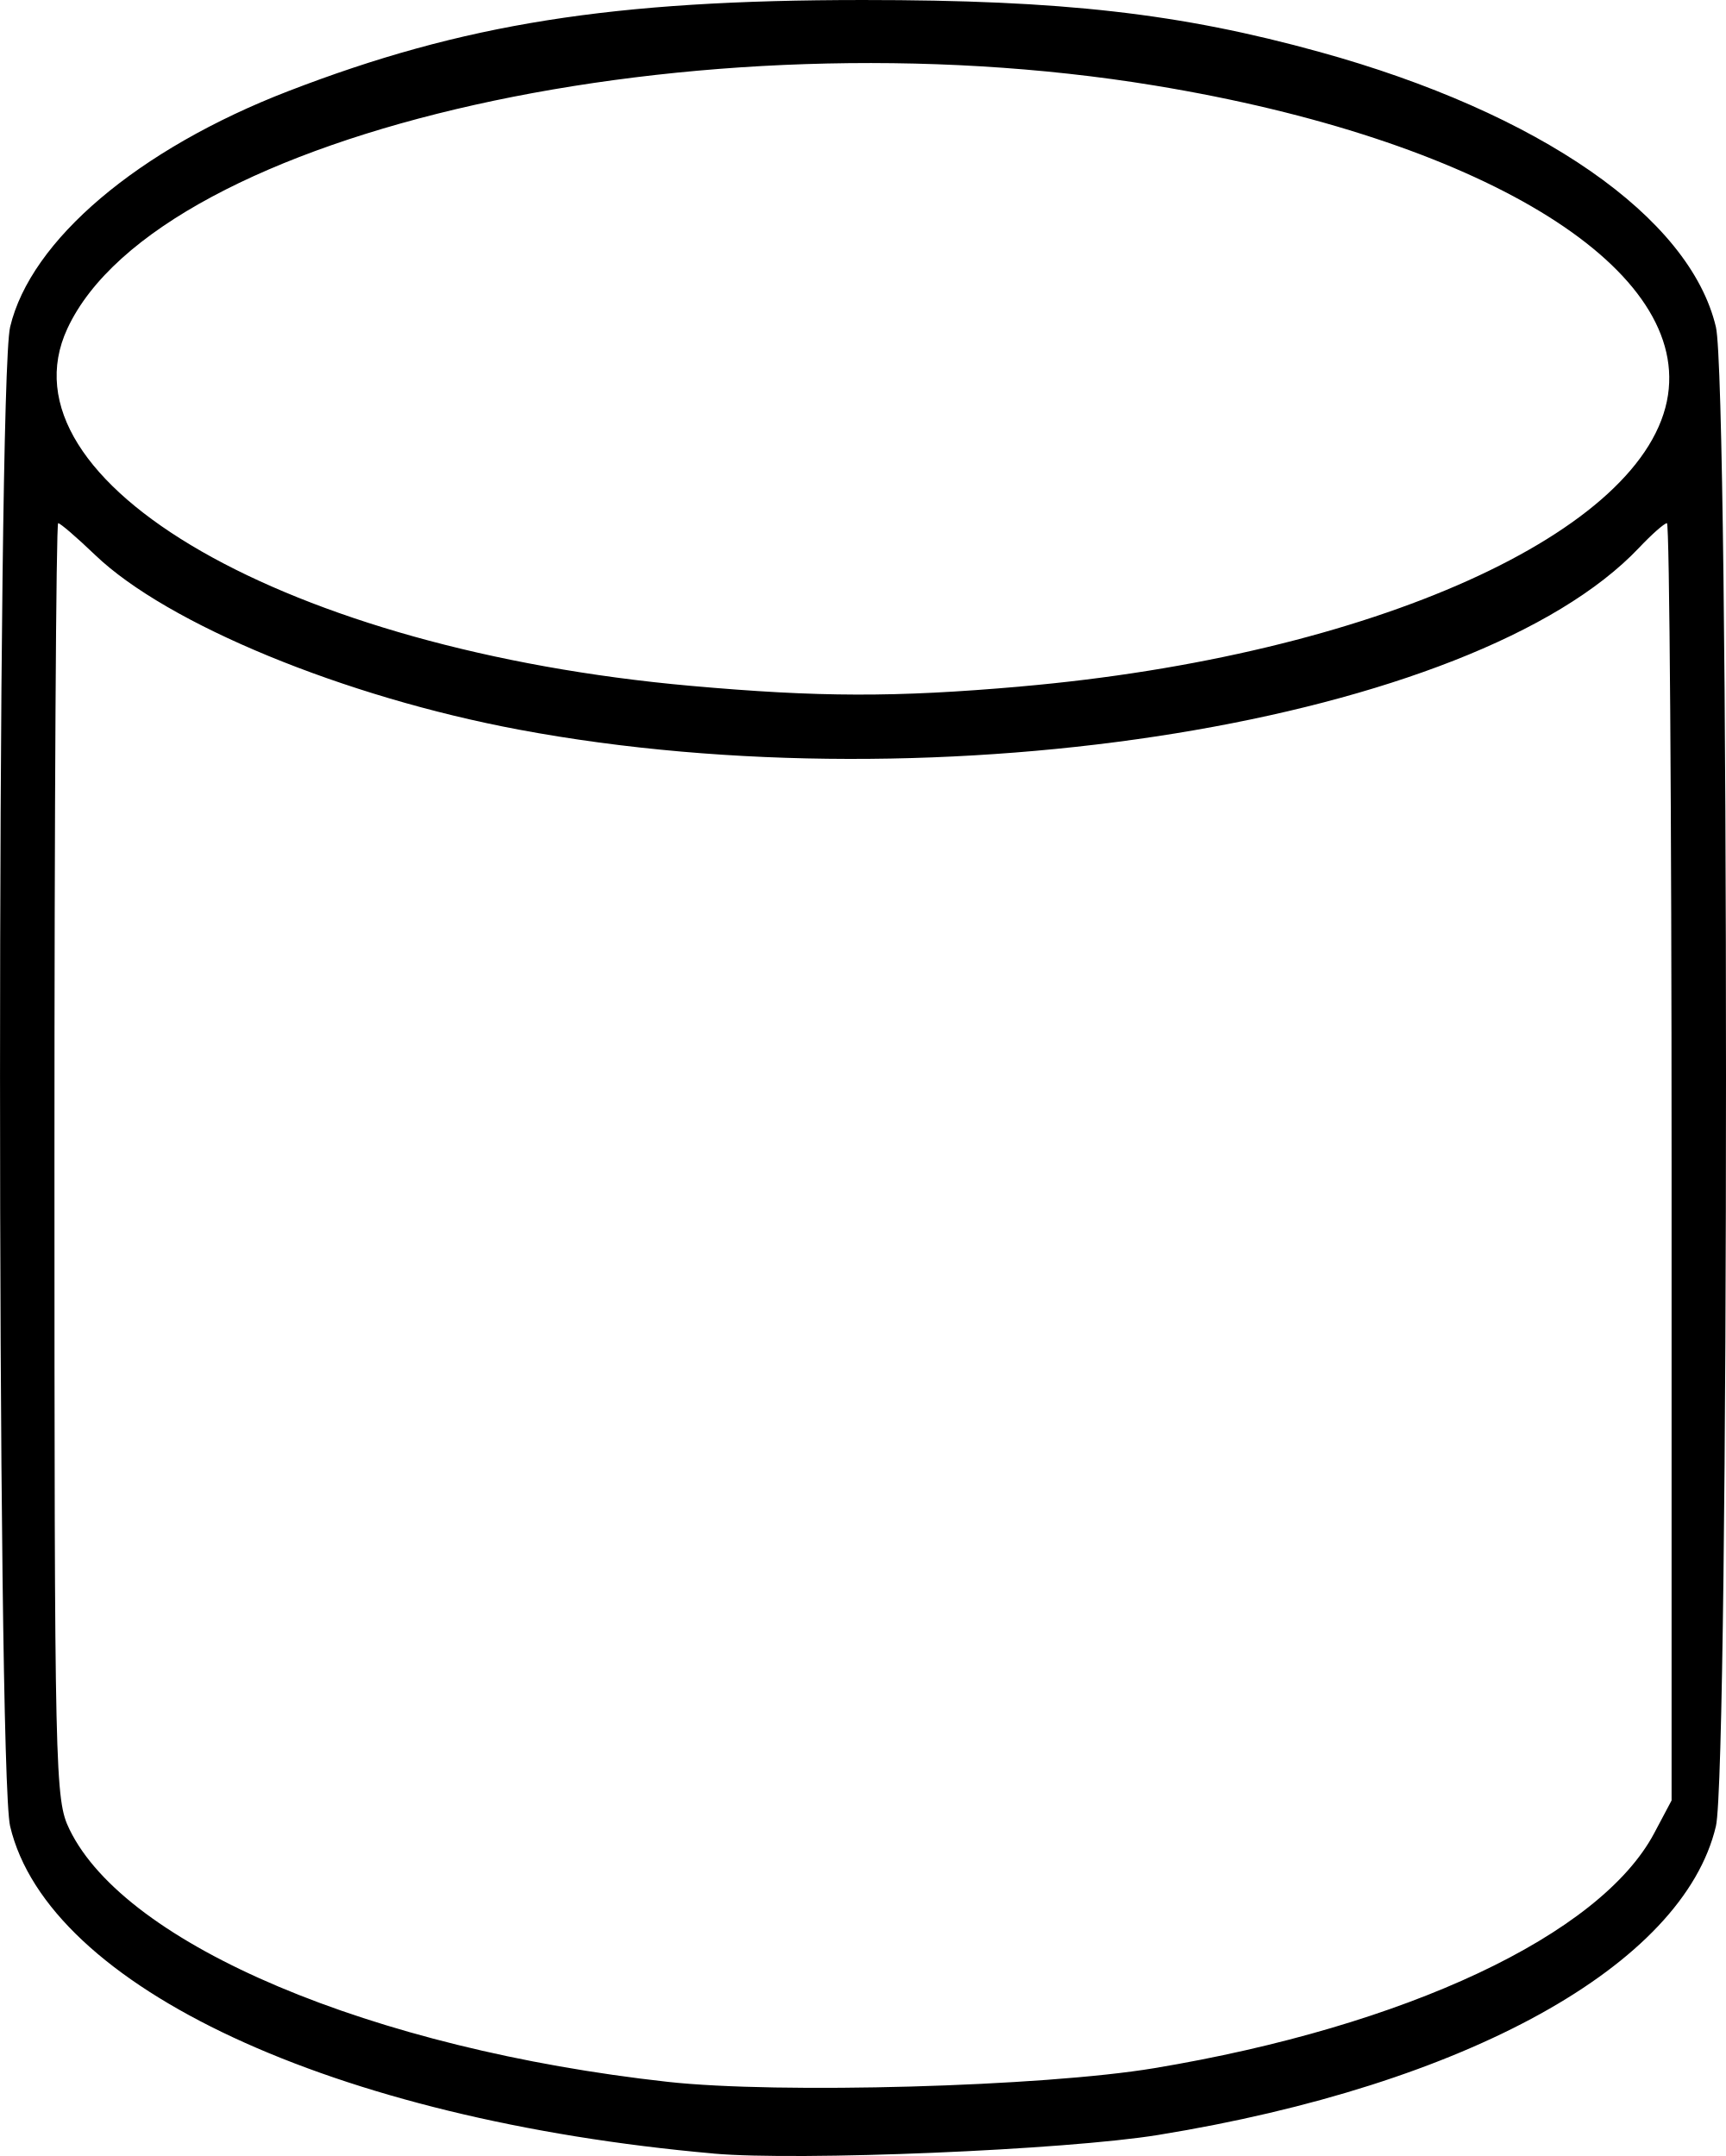
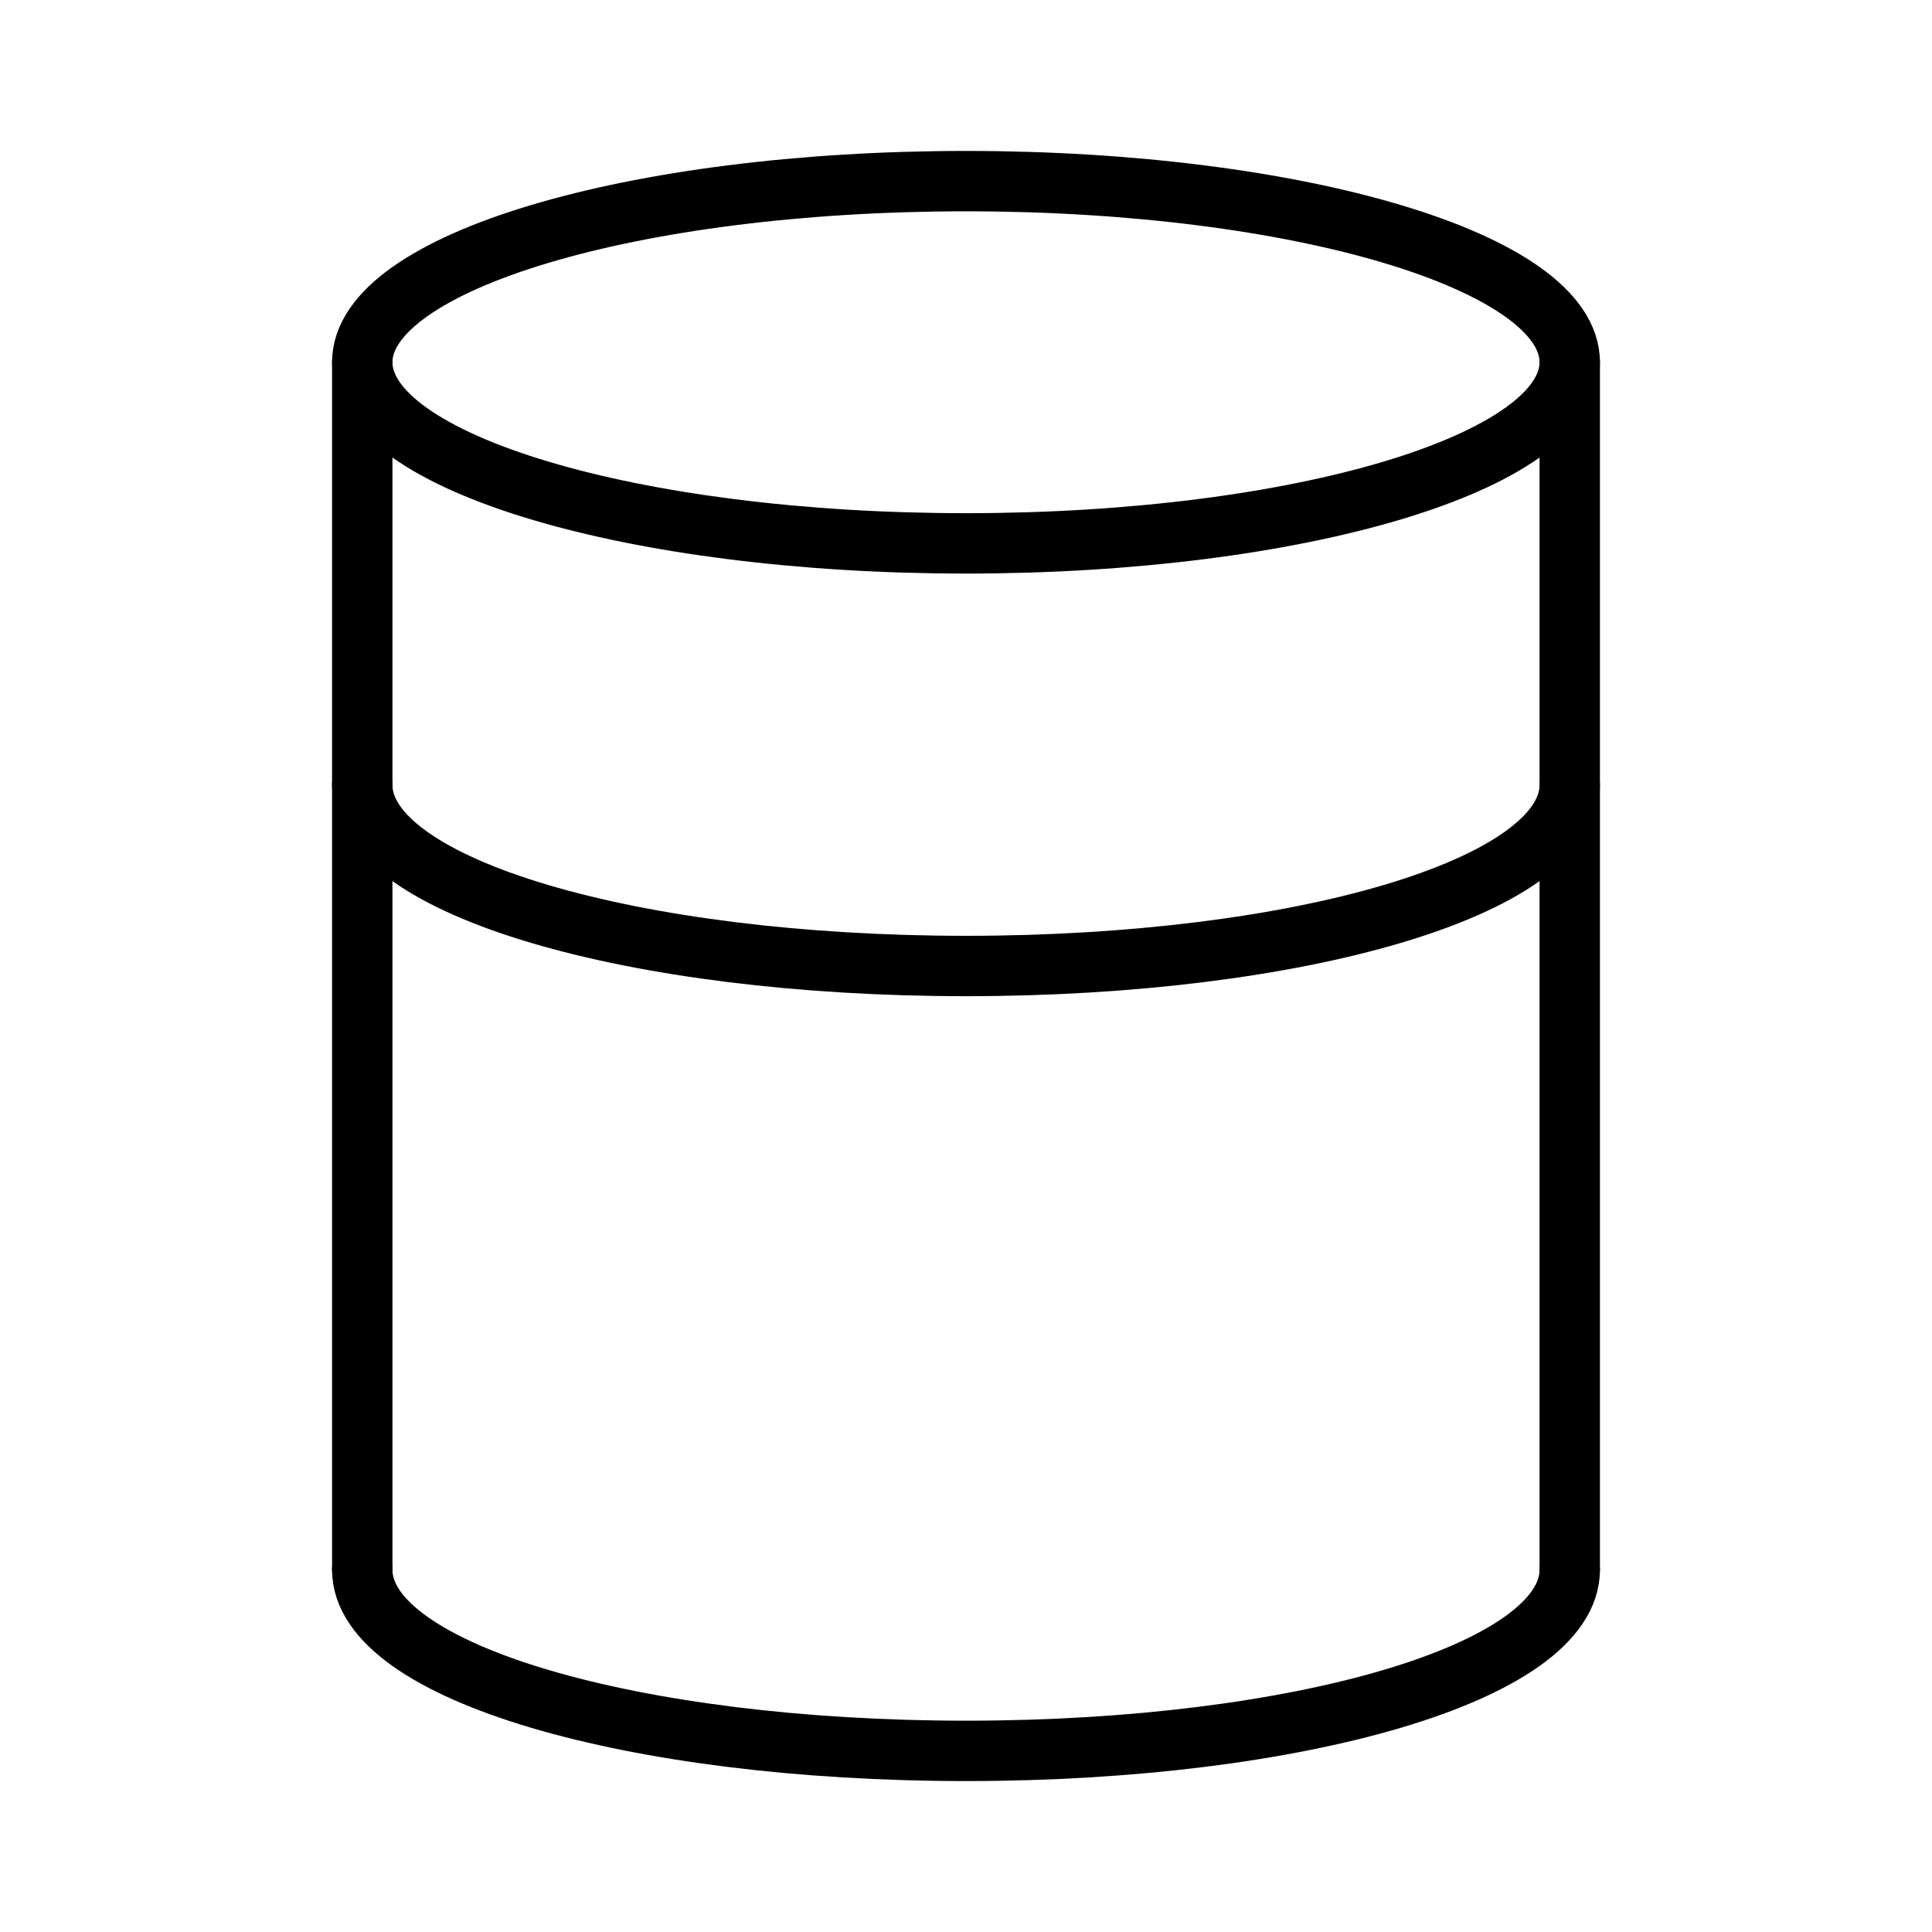
- <svg xmlns="http://www.w3.org/2000/svg" viewBox="0 0 43.965 54.93" version="1.1" id="svg5" xml:space="preserve">
-   <g id="layer1" transform="translate(-65.06418,-103.7218)">
-     <path style="fill:#000000;stroke-width:0.5" d="m 83.24,158.589 c -9.687,-0.86 -16.949,-4.239 -17.918,-8.339 -0.343,-1.45 -0.343,-36.747 0,-38.197 0.523,-2.21 3.26,-4.532 7.083,-6.008 4.452,-1.719 8.257,-2.323 14.643,-2.323 5.086,0 8.075,0.34 11.636,1.325 5.598,1.548 9.427,4.207 10.089,7.006 0.343,1.45 0.343,36.747 0,38.197 -0.836,3.536 -6.355,6.591 -14.209,7.866 -2.366,0.384 -9.142,0.667 -11.324,0.474 z m 11.226,-2.175 c 6.416,-1.069 11.36,-3.394 12.736,-5.988 l 0.442,-0.833 v -16.271 c 0,-8.949 -0.053,-16.271 -0.118,-16.271 -0.065,0 -0.386,0.283 -0.712,0.628 -4.188,4.426 -17.808,6.639 -28.523,4.634 -4.465,-0.835 -8.966,-2.69 -10.804,-4.452 -0.465,-0.446 -0.888,-0.81 -0.941,-0.81 -0.053,0 -0.096,7.311 -0.095,16.246 7.07e-4,15.712 0.013,16.272 0.384,17.035 1.431,2.947 7.703,5.594 15.234,6.43 2.822,0.313 9.566,0.124 12.397,-0.348 z m -3.417,-35.201 c 8.954,-0.782 15.984,-3.946 16.504,-7.429 0.495,-3.315 -4.829,-6.526 -13.074,-7.883 -11.609,-1.911 -25.36,1.162 -27.698,6.191 -1.82,3.914 5.631,8.187 15.873,9.103 3.27,0.292 5.212,0.297 8.395,0.019 z" id="path861" />
+ <svg xmlns="http://www.w3.org/2000/svg" width="32" height="32" viewBox="0 0 32 32">
+   <g fill="none" stroke="currentColor" stroke-width="1" stroke-linecap="round" stroke-linejoin="round">
+     <ellipse cx="16" cy="6" rx="10" ry="3" />
+     <path d="M6 6v20" />
+     <path d="M26 6v20" />
+     <path d="M6 13c0 1.7 4.5 3 10 3s10-1.3 10-3" />
+     <path d="M6 26c0 1.7 4.5 3 10 3s10-1.3 10-3" />
  </g>
</svg>
